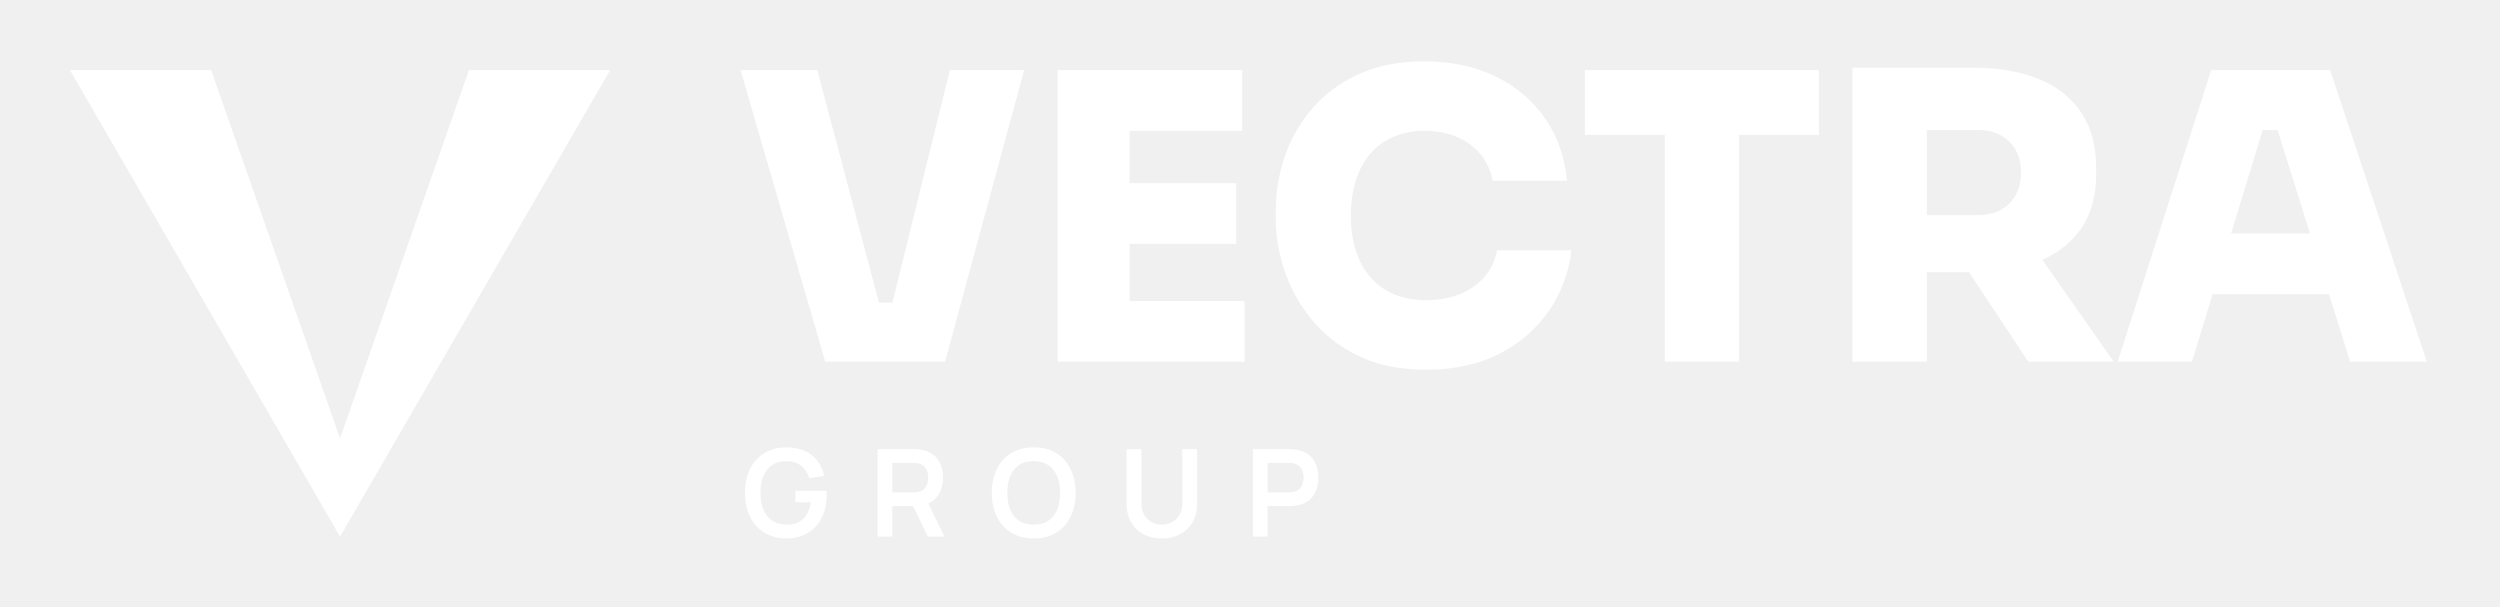
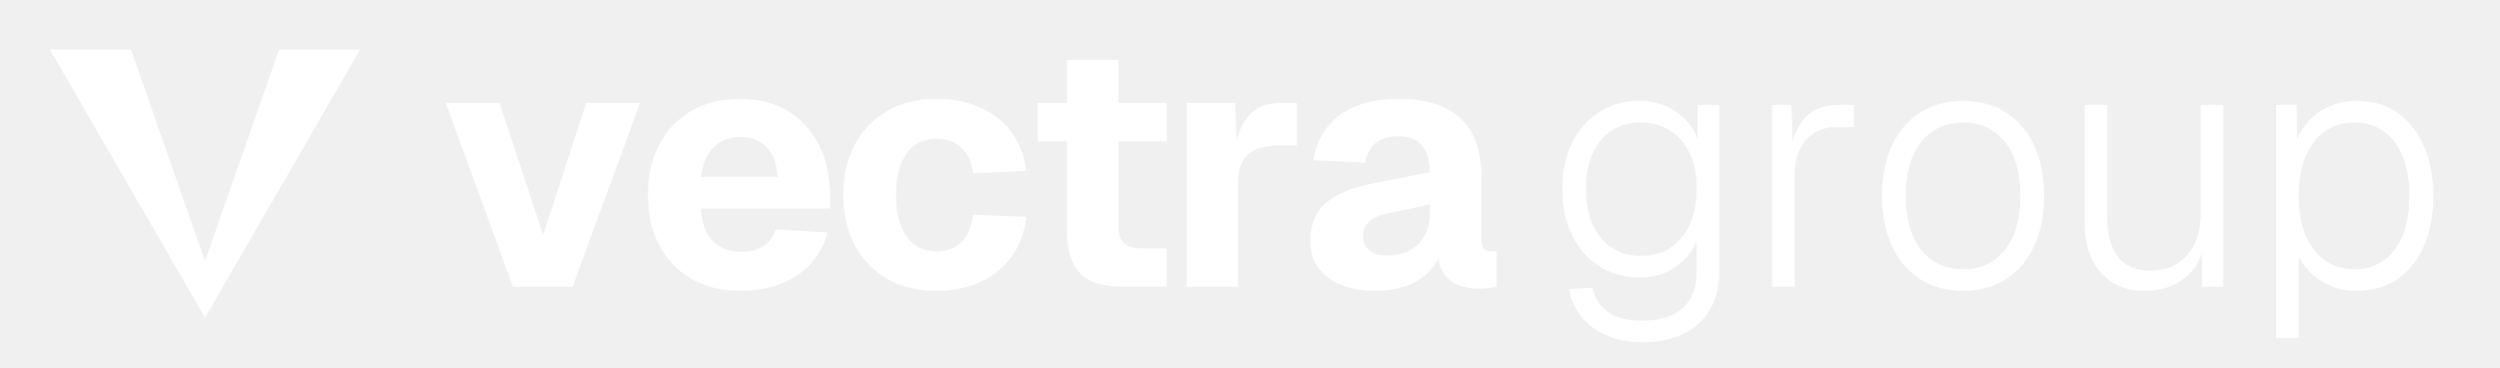
- <svg xmlns="http://www.w3.org/2000/svg" viewBox="0 0 857.45 208.00" width="857" height="208" role="img" aria-label="Vectra Group">
-   <polygon fill="#FFFFFF" points="24.00,24.00 72.42,24.00 116.63,150.32 116.63,184.00" />
-   <polygon fill="#FFFFFF" points="209.26,24.00 160.84,24.00 116.63,150.32 116.63,184.00" />
-   <path fill="#FFFFFF" transform="translate(251.26,124.00)" d="M31.781 0.0 2.74 -100.0H29.041L50.822 -17.945L46.027 -20.274H59.178L54.247 -17.945L74.521 -100.0H100.0L72.877 0.0ZM111.507 0.0V-100.0H136.164V0.0ZM133.425 0.0V-20.822H175.616V0.0ZM133.425 -40.411V-61.233H172.74V-40.411ZM133.425 -79.178V-100.0H174.795V-79.178ZM237.945 2.74Q224.384 2.74 214.658 -1.986Q204.932 -6.712 198.63 -14.452Q192.329 -22.192 189.315 -31.233Q186.301 -40.274 186.301 -48.767V-51.781Q186.301 -61.233 189.384 -70.342Q192.466 -79.452 198.836 -86.849Q205.205 -94.247 214.795 -98.63Q224.384 -103.014 237.26 -103.014Q250.959 -103.014 261.575 -97.877Q272.192 -92.74 278.63 -83.493Q285.068 -74.247 286.164 -62.055H260.685Q259.726 -67.26 256.575 -71.096Q253.425 -74.932 248.493 -77.055Q243.562 -79.178 237.26 -79.178Q231.37 -79.178 226.644 -77.123Q221.918 -75.068 218.699 -71.301Q215.479 -67.534 213.767 -62.192Q212.055 -56.849 212.055 -50.137Q212.055 -43.425 213.767 -38.082Q215.479 -32.74 218.836 -28.904Q222.192 -25.068 226.986 -23.082Q231.781 -21.096 237.945 -21.096Q247.534 -21.096 254.178 -25.753Q260.822 -30.411 262.192 -38.219H287.671Q286.438 -26.986 280.137 -17.671Q273.836 -8.356 263.151 -2.808Q252.466 2.74 237.945 2.74ZM319.726 0.0V-80.548H345.205V0.0ZM292.329 -77.808V-100.0H372.603V-77.808ZM384.11 0.0V-100.822H409.589V0.0ZM444.384 0.0 416.301 -42.466H443.973L473.699 0.0ZM403.151 -30.685V-50.274H427.123Q431.644 -50.274 434.932 -52.055Q438.219 -53.836 440.068 -57.123Q441.918 -60.411 441.918 -64.795Q441.918 -69.315 440.068 -72.603Q438.219 -75.89 434.932 -77.671Q431.644 -79.452 427.123 -79.452H403.151V-100.822H425.616Q438.63 -100.822 448.082 -96.918Q457.534 -93.014 462.603 -85.411Q467.671 -77.808 467.671 -66.575V-64.384Q467.671 -53.151 462.534 -45.685Q457.397 -38.219 448.014 -34.452Q438.63 -30.685 425.616 -30.685ZM475.068 0.0 507.123 -100.0H547.945L581.096 0.0H554.795L529.041 -82.192L536.301 -79.452H518.219L525.616 -82.192L500.548 0.0ZM501.233 -23.151 508.904 -43.973H546.849L554.521 -23.151Z" />
-   <path fill="#FFFFFF" transform="translate(254.26,184.00)" d="M15.292 0.625Q12.375 0.625 9.823 -0.406Q7.271 -1.438 5.344 -3.438Q3.417 -5.438 2.333 -8.344Q1.25 -11.25 1.25 -15Q1.25 -19.917 3.083 -23.406Q4.917 -26.896 8.104 -28.76Q11.292 -30.625 15.292 -30.625Q20.833 -30.625 24.073 -28.052Q27.313 -25.479 28.458 -20.833L23.333 -20.021Q22.479 -22.688 20.542 -24.281Q18.604 -25.875 15.604 -25.875Q12.583 -25.917 10.583 -24.562Q8.583 -23.208 7.573 -20.75Q6.563 -18.292 6.563 -15Q6.563 -11.708 7.563 -9.281Q8.563 -6.854 10.573 -5.5Q12.583 -4.146 15.604 -4.104Q17.875 -4.083 19.583 -4.927Q21.292 -5.771 22.375 -7.49Q23.458 -9.208 23.833 -11.792H18.542V-15.729H29.167Q29.208 -15.396 29.229 -14.75Q29.25 -14.104 29.25 -13.979Q29.25 -9.729 27.573 -6.427Q25.896 -3.125 22.771 -1.25Q19.646 0.625 15.292 0.625ZM46.75 0.0V-30H59.146Q59.583 -30 60.271 -29.969Q60.958 -29.938 61.542 -29.833Q64.146 -29.438 65.844 -28.104Q67.542 -26.771 68.365 -24.74Q69.188 -22.708 69.188 -20.229Q69.188 -16.563 67.333 -13.927Q65.479 -11.292 61.646 -10.667L59.5 -10.479H51.771V0.0ZM63.979 0.0 58.063 -12.208 63.167 -13.333 69.667 0.0ZM51.771 -15.167H58.938Q59.354 -15.167 59.875 -15.208Q60.396 -15.25 60.833 -15.375Q62.083 -15.688 62.802 -16.479Q63.521 -17.271 63.823 -18.271Q64.125 -19.271 64.125 -20.229Q64.125 -21.188 63.823 -22.198Q63.521 -23.208 62.802 -24.0Q62.083 -24.792 60.833 -25.104Q60.396 -25.229 59.875 -25.26Q59.354 -25.292 58.938 -25.292H51.771ZM100.271 0.625Q95.771 0.625 92.563 -1.344Q89.354 -3.313 87.635 -6.833Q85.917 -10.354 85.917 -15Q85.917 -19.646 87.635 -23.167Q89.354 -26.688 92.563 -28.656Q95.771 -30.625 100.271 -30.625Q104.771 -30.625 107.99 -28.656Q111.208 -26.688 112.927 -23.167Q114.646 -19.646 114.646 -15Q114.646 -10.354 112.927 -6.833Q111.208 -3.313 107.99 -1.344Q104.771 0.625 100.271 0.625ZM100.271 -4.104Q103.292 -4.083 105.302 -5.438Q107.313 -6.792 108.323 -9.25Q109.333 -11.708 109.333 -15Q109.333 -18.292 108.323 -20.719Q107.313 -23.146 105.302 -24.5Q103.292 -25.854 100.271 -25.896Q97.25 -25.917 95.25 -24.562Q93.25 -23.208 92.24 -20.75Q91.229 -18.292 91.229 -15Q91.229 -11.708 92.229 -9.281Q93.229 -6.854 95.24 -5.5Q97.25 -4.146 100.271 -4.104ZM144.229 0.625Q140.646 0.625 137.927 -0.833Q135.208 -2.292 133.677 -4.938Q132.146 -7.583 132.146 -11.146V-29.958L137.229 -30V-11.271Q137.229 -9.583 137.802 -8.25Q138.375 -6.917 139.354 -5.99Q140.333 -5.063 141.604 -4.583Q142.875 -4.104 144.229 -4.104Q145.625 -4.104 146.885 -4.594Q148.146 -5.083 149.125 -6.01Q150.104 -6.938 150.667 -8.271Q151.229 -9.604 151.229 -11.271V-30H156.313V-11.146Q156.313 -7.583 154.781 -4.938Q153.25 -2.292 150.531 -0.833Q147.813 0.625 144.229 0.625ZM175.479 0.0V-30H187.875Q188.313 -30 189 -29.969Q189.688 -29.938 190.271 -29.833Q192.875 -29.438 194.573 -28.104Q196.271 -26.771 197.094 -24.74Q197.917 -22.708 197.917 -20.229Q197.917 -17.771 197.083 -15.74Q196.25 -13.708 194.552 -12.375Q192.854 -11.042 190.271 -10.646Q189.688 -10.563 188.99 -10.521Q188.292 -10.479 187.875 -10.479H180.5V0.0ZM180.5 -15.167H187.667Q188.083 -15.167 188.604 -15.208Q189.125 -15.25 189.563 -15.375Q190.813 -15.688 191.531 -16.479Q192.25 -17.271 192.552 -18.271Q192.854 -19.271 192.854 -20.229Q192.854 -21.188 192.552 -22.198Q192.25 -23.208 191.531 -24.0Q190.813 -24.792 189.563 -25.104Q189.125 -25.229 188.604 -25.26Q188.083 -25.292 187.667 -25.292H180.5Z" />
+ <svg xmlns="http://www.w3.org/2000/svg" viewBox="0 0 1211.67 178.00" width="1212" height="178" role="img" aria-label="Vectra Group">
+   <polygon fill="#FFFFFF" points="24.00,24.00 63.34,24.00 99.26,126.63 99.26,154.00" />
+   <polygon fill="#FFFFFF" points="174.53,24.00 135.18,24.00 99.26,126.63 99.26,154.00" />
+   <path fill="#FFFFFF" transform="translate(212.53,139.00)" d="M36.065 0.0 3.49 -89.082H29.583L50.69 -25.096L71.631 -89.082H97.724L64.983 0.0ZM146.42 1.994Q132.792 1.994 122.737 -3.739Q112.682 -9.473 107.114 -19.944Q101.546 -30.414 101.546 -44.541Q101.546 -58.668 107.114 -69.055Q112.682 -79.442 122.654 -85.259Q132.625 -91.076 146.254 -91.076Q159.549 -91.076 169.355 -85.259Q179.161 -79.442 184.562 -68.639Q189.963 -57.837 189.963 -42.879V-37.893H127.307Q127.806 -27.256 133.041 -22.104Q138.276 -16.952 146.918 -16.952Q153.234 -16.952 157.472 -19.611Q161.71 -22.27 163.538 -27.755L188.634 -26.259Q185.144 -12.963 173.842 -5.485Q162.541 1.994 146.42 1.994ZM127.307 -53.183H164.369Q163.87 -62.989 158.968 -67.808Q154.065 -72.628 146.254 -72.628Q138.442 -72.628 133.373 -67.559Q128.304 -62.49 127.307 -53.183ZM241.485 1.994Q227.856 1.994 217.718 -3.739Q207.58 -9.473 201.93 -19.944Q196.279 -30.414 196.279 -44.541Q196.279 -58.668 201.93 -69.055Q207.58 -79.442 217.718 -85.259Q227.856 -91.076 241.485 -91.076Q253.285 -91.076 262.675 -86.921Q272.065 -82.766 277.882 -74.955Q283.699 -67.144 285.028 -56.175L259.268 -55.011Q258.104 -63.321 253.368 -67.559Q248.631 -71.797 241.485 -71.797Q232.177 -71.797 227.025 -64.651Q221.873 -57.504 221.873 -44.541Q221.873 -31.577 227.025 -24.348Q232.177 -17.118 241.485 -17.118Q248.631 -17.118 253.451 -21.523Q258.27 -25.927 259.268 -34.901L285.028 -33.904Q283.865 -22.935 278.131 -14.875Q272.397 -6.814 263.007 -2.41Q253.617 1.994 241.485 1.994ZM331.563 0.0Q317.769 0.0 311.287 -6.399Q304.806 -12.797 304.806 -26.758V-110.023H329.735V-29.749Q329.735 -23.268 332.477 -20.941Q335.22 -18.614 340.704 -18.614H353.169V0.0ZM290.513 -70.468V-89.082H353.169V-70.468ZM362.808 0.0V-89.082H386.408L387.239 -63.155L385.411 -63.654Q387.572 -77.115 393.056 -83.099Q398.541 -89.082 408.18 -89.082H416.324V-68.473H408.18Q401.2 -68.473 396.713 -66.645Q392.225 -64.817 389.982 -60.828Q387.738 -56.839 387.738 -50.025V0.0ZM454.051 1.994Q440.256 1.994 431.531 -4.404Q422.806 -10.803 422.806 -22.27Q422.806 -34.07 430.201 -40.469Q437.597 -46.868 452.056 -49.859L480.808 -55.51Q480.808 -64.152 476.903 -68.556Q472.997 -72.961 465.685 -72.961Q458.538 -72.961 454.549 -69.72Q450.561 -66.479 449.397 -60.163L424.301 -61.327Q426.794 -75.952 437.514 -83.514Q448.234 -91.076 465.685 -91.076Q485.628 -91.076 495.683 -81.603Q505.738 -72.13 505.738 -53.848V-23.434Q505.738 -19.611 506.985 -18.365Q508.231 -17.118 510.724 -17.118H513.217V0.0Q512.054 0.332 509.477 0.665Q506.901 0.997 504.408 0.997Q499.09 0.997 494.52 -0.831Q489.949 -2.659 487.124 -7.063Q484.299 -11.468 484.299 -19.611L486.459 -17.949Q484.797 -11.966 480.559 -7.479Q476.321 -2.992 469.59 -0.499Q462.859 1.994 454.051 1.994ZM460.034 -15.124Q466.183 -15.124 470.837 -17.534Q475.49 -19.944 478.149 -24.597Q480.808 -29.251 480.808 -35.566V-39.887L460.532 -35.566Q454.549 -34.403 451.475 -31.661Q448.4 -28.918 448.4 -24.597Q448.4 -20.11 451.392 -17.617Q454.383 -15.124 460.034 -15.124Z" />
+   <path fill="#FFFFFF" transform="translate(749.90,139.00)" d="M46.203 26.924Q36.896 26.924 29.334 23.683Q21.772 20.442 16.952 14.625Q12.132 8.808 10.803 1.163L22.27 0.499Q23.766 7.645 29.583 12.049Q35.4 16.454 46.203 16.454Q59.0 16.454 65.897 10.47Q72.794 4.487 72.794 -6.98V-22.104Q69.47 -14.127 62.158 -9.307Q54.845 -4.487 45.372 -4.487Q34.237 -4.487 25.677 -9.889Q17.118 -15.29 12.382 -24.93Q7.645 -34.569 7.645 -47.366Q7.645 -60.163 12.382 -69.72Q17.118 -79.276 25.511 -84.677Q33.904 -90.079 44.873 -90.079Q55.011 -90.079 62.573 -85.01Q70.135 -79.941 73.293 -71.631V-88.085H83.763V-6.98Q83.763 3.49 79.276 11.135Q74.789 18.78 66.396 22.852Q58.003 26.924 46.203 26.924ZM45.87 -14.958Q58.003 -14.958 65.399 -23.683Q72.794 -32.408 72.794 -47.366Q72.961 -57.006 69.637 -64.235Q66.313 -71.465 60.163 -75.537Q54.014 -79.608 45.87 -79.608Q33.406 -79.608 26.259 -70.883Q19.113 -62.158 19.113 -47.366Q19.113 -32.408 26.342 -23.683Q33.572 -14.958 45.87 -14.958ZM109.358 0.0V-88.085H118.831L119.496 -63.986L118.0 -64.817Q120.161 -76.617 125.811 -82.351Q131.462 -88.085 141.434 -88.085H149.079V-77.448H141.101Q134.454 -77.448 129.8 -74.539Q125.146 -71.631 122.737 -66.313Q120.327 -60.994 120.327 -53.682V0.0ZM202.096 1.994Q190.13 1.994 181.238 -3.656Q172.346 -9.307 167.527 -19.694Q162.707 -30.082 162.707 -44.042Q162.707 -58.169 167.527 -68.473Q172.346 -78.777 181.238 -84.428Q190.13 -90.079 202.096 -90.079Q214.062 -90.079 222.87 -84.428Q231.679 -78.777 236.499 -68.473Q241.318 -58.169 241.318 -44.042Q241.318 -30.082 236.499 -19.694Q231.679 -9.307 222.87 -3.656Q214.062 1.994 202.096 1.994ZM202.096 -8.476Q215.059 -8.476 222.455 -18.032Q229.851 -27.589 229.851 -44.042Q229.851 -60.496 222.455 -70.052Q215.059 -79.608 202.096 -79.608Q189.132 -79.608 181.654 -70.052Q174.175 -60.496 174.175 -44.042Q174.175 -27.589 181.654 -18.032Q189.132 -8.476 202.096 -8.476ZM289.848 1.994Q276.718 1.994 268.824 -6.897Q260.93 -15.789 260.93 -31.411V-88.085H271.899V-34.735Q271.899 -21.107 277.134 -14.459Q282.369 -7.811 292.673 -7.811Q304.141 -7.811 310.706 -15.29Q317.27 -22.769 317.27 -35.566V-88.085H328.239V0.0H317.935L317.769 -22.603L319.431 -21.772Q317.27 -10.47 309.542 -4.238Q301.814 1.994 289.848 1.994ZM353.834 24.93V-88.085H363.806L364.138 -65.814L362.31 -66.645Q365.634 -78.113 373.777 -84.096Q381.921 -90.079 392.724 -90.079Q405.189 -90.079 413.415 -83.846Q421.642 -77.614 425.88 -67.227Q430.118 -56.839 430.118 -44.042Q430.118 -31.245 425.963 -20.858Q421.808 -10.47 413.499 -4.238Q405.189 1.994 392.724 1.994Q385.411 1.994 379.179 -0.914Q372.946 -3.823 368.708 -8.808Q364.47 -13.794 362.975 -20.11L364.803 -22.27V24.93ZM391.893 -8.476Q404.192 -8.476 411.338 -17.949Q418.485 -27.423 418.485 -44.042Q418.485 -60.662 411.338 -70.135Q404.192 -79.608 391.727 -79.608Q383.583 -79.608 377.517 -75.37Q371.451 -71.132 368.127 -63.155Q364.803 -55.177 364.803 -44.042Q364.803 -32.907 368.127 -24.93Q371.451 -16.952 377.6 -12.714Q383.749 -8.476 391.893 -8.476Z" />
</svg>
